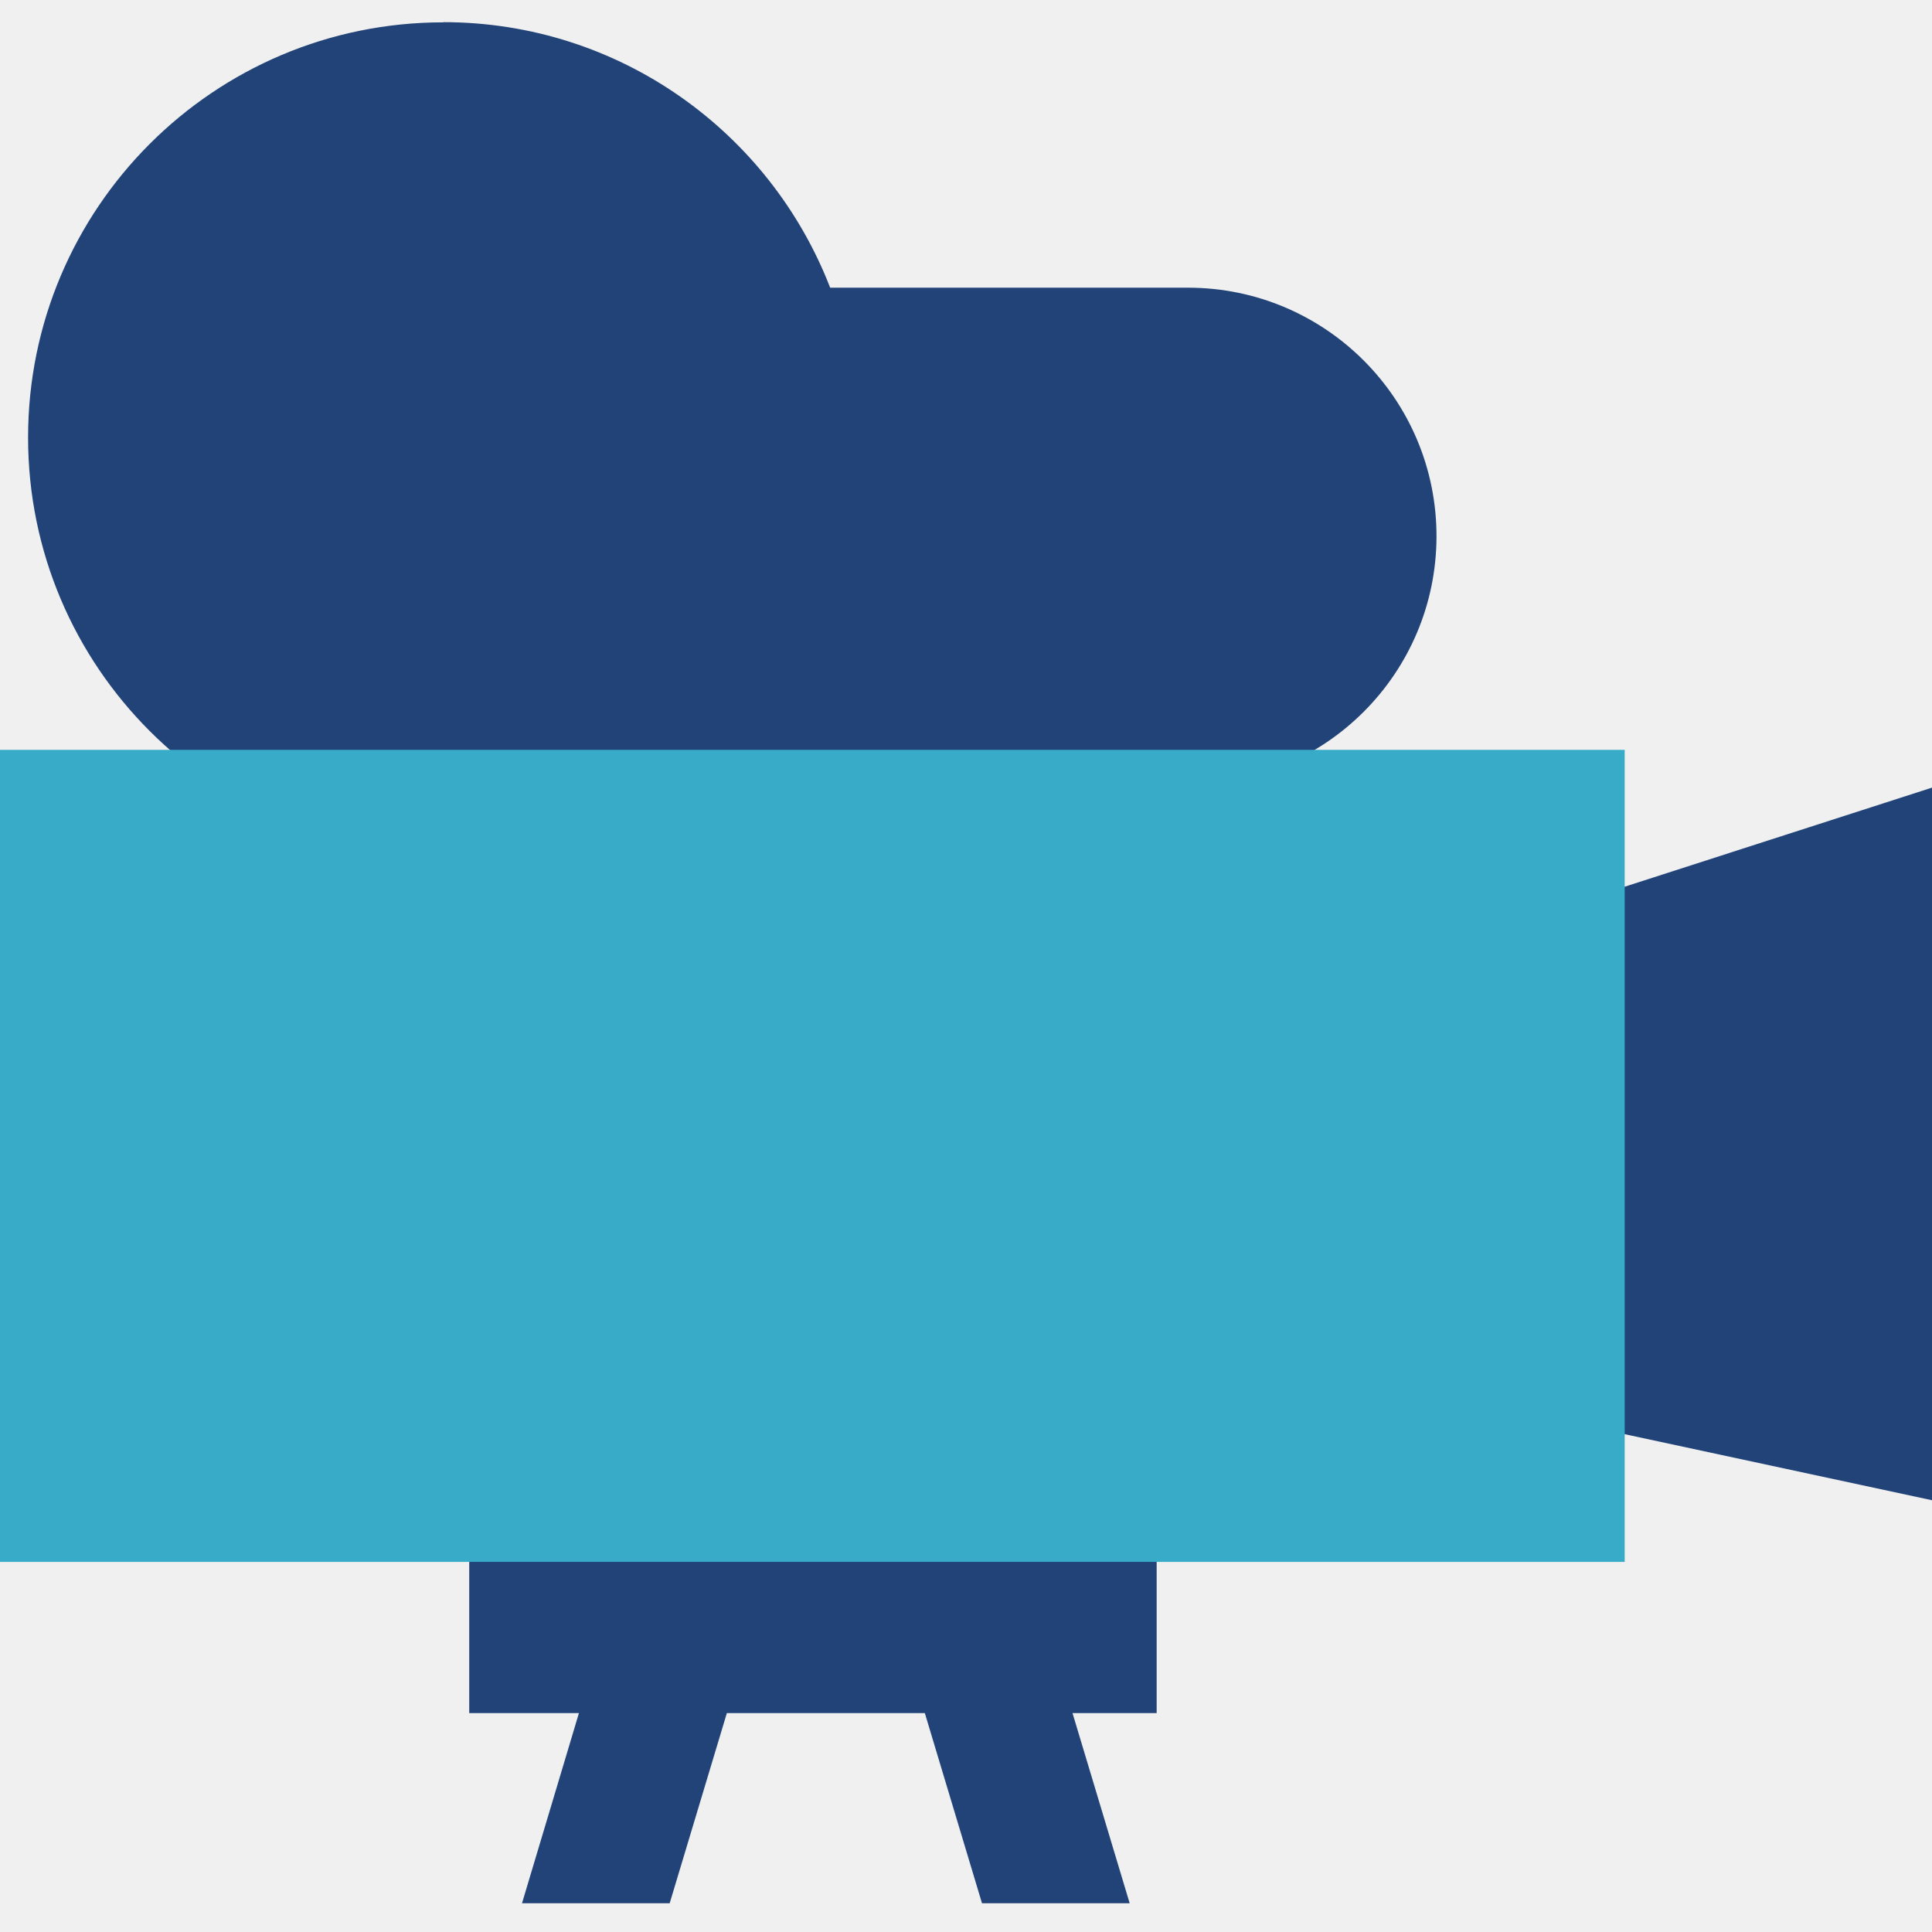
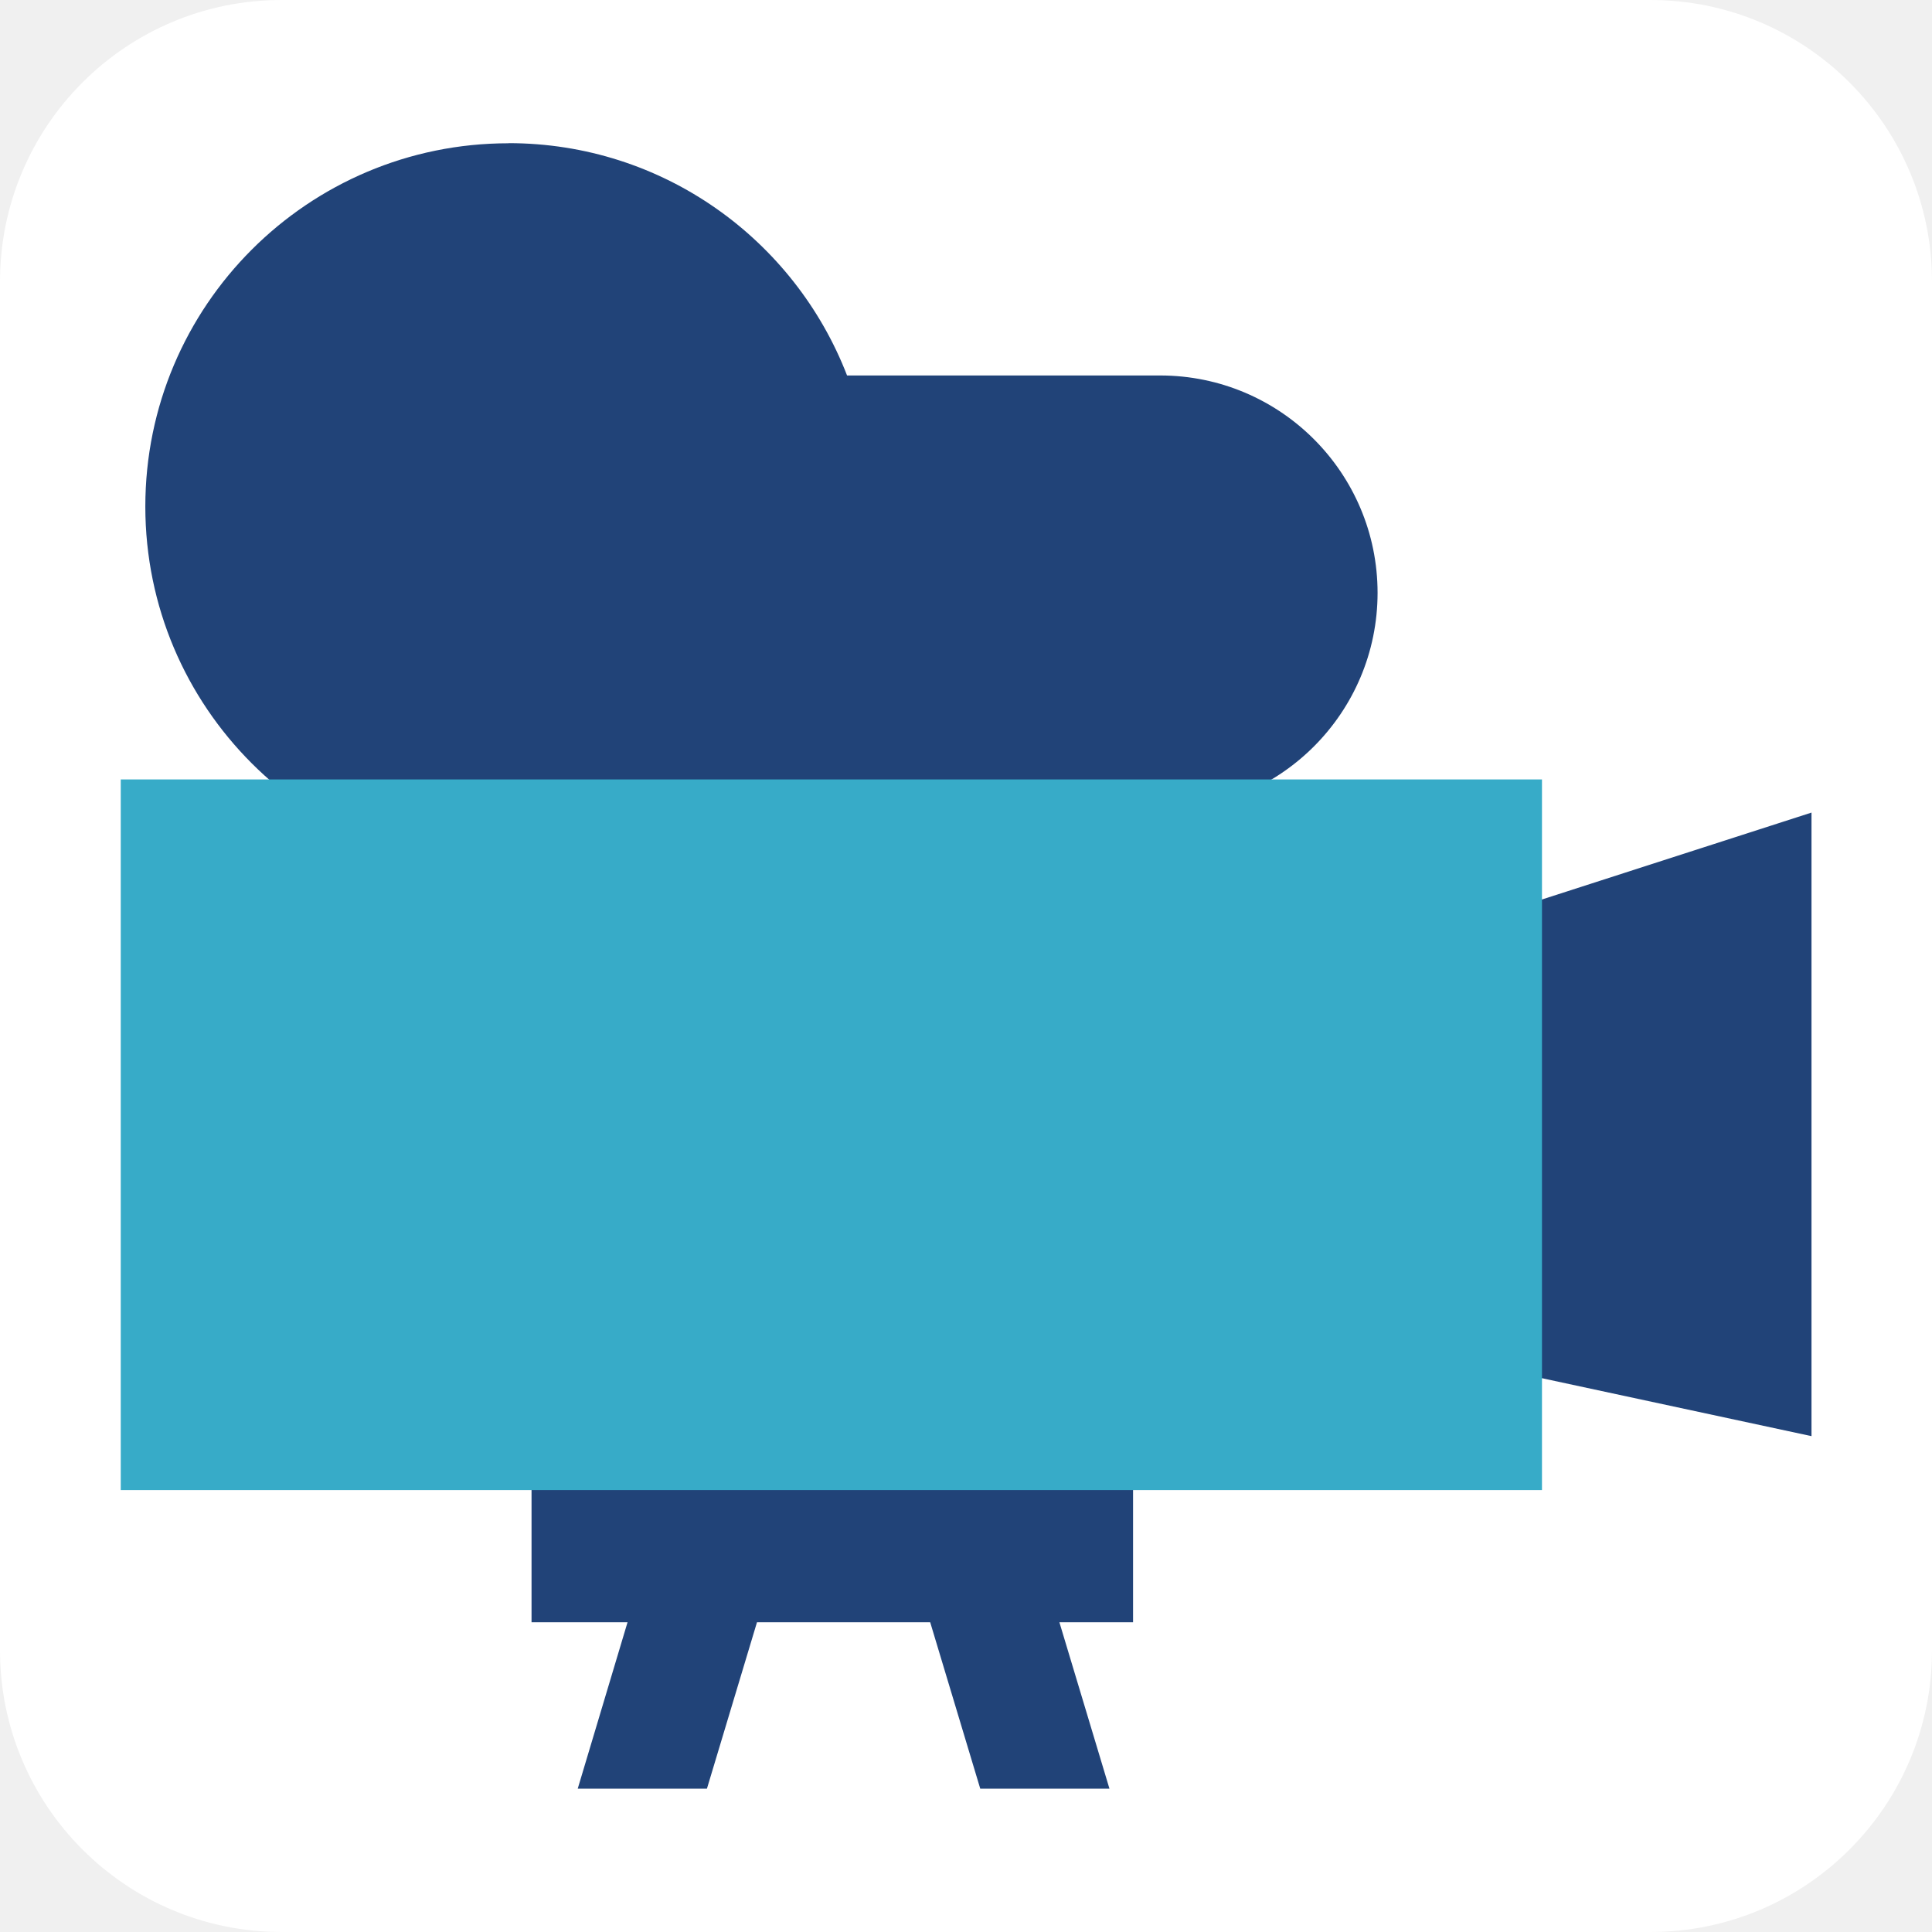
<svg xmlns="http://www.w3.org/2000/svg" version="1.1" viewBox="0 0 32 32">
-   <path d="m7.342 0.365v0.005a6.877 6.877 0 0 0-6.877 6.877 6.877 6.877 0 0 0 6.876 6.875c1.39 0 2.684-0.415 3.767-1.127h8.57a4.117 4.117 0 0 0 4.115-4.115 4.117 4.117 0 0 0-4.115-4.115h-5.928c-0.995-2.572-3.485-4.398-6.409-4.398zm24.66 12.68-11.38 3.669v5.689l11.38 2.446zm-24.23 12.23v3.099h1.817l-0.943 3.15h2.446l0.947-3.15h3.279l0.947 3.15h2.446l-0.947-3.15h1.394v-3.099z" fill="#214378" stroke-width=".911" />
-   <path d="m26.91 12.42h-26.91v13.45h26.91z" fill="#37abc8" stroke-width=".911" />
+   <defs>
+     <style>
+       g { display: none }
+       g:target { display: inline }
+       g#default { display: inline }
+     </style>
+   </defs>
+   <rect y="6.661e-16" width="32" height="32" rx="4.664" fill="#fff" />
+   <g id="default">
+     <path d="m8.424 2.369v0.004a6.017 6.017 0 0 0-6.017 6.017 6.017 6.017 0 0 0 6.016 6.015c1.216 0 2.348-0.363 3.296-0.986h7.498a3.602 3.602 0 0 0 3.6-3.6 3.602 3.602 0 0 0-3.6-3.6h-5.187c-0.87-2.25-3.049-3.848-5.608-3.848zm21.58 11.09-9.957 3.21v4.978l9.957 2.14zm-21.2 10.7v2.711h1.59l-0.825 2.756h2.14l0.829-2.756h2.869l0.829 2.756h2.14l-0.829-2.756h1.22v-2.711z" fill="#214378" />
+     <path d="m25.54 12.91h-23.54v11.77h23.54z" fill="#37abc8" />
+   </g>
+   <g id="success">
+     <path d="m8.424 2.369v0.004a6.017 6.017 0 0 0-6.017 6.017 6.017 6.017 0 0 0 6.016 6.015c1.216 0 2.348-0.363 3.296-0.986h7.498a3.602 3.602 0 0 0 3.6-3.6 3.602 3.602 0 0 0-3.6-3.6h-5.187c-0.87-2.25-3.049-3.848-5.608-3.848zm21.58 11.09-9.957 3.21v4.978l9.957 2.14zm-21.2 10.7v2.711h1.59l-0.825 2.756h2.14l0.829-2.756h2.869l0.829 2.756h2.14l-0.829-2.756h1.22v-2.711z" fill="#1d7b33" />
+     <path d="m25.54 12.91h-23.54v11.77h23.54z" fill="#32ce54" />
+   </g>
+   <g id="warning">
+     <path d="m8.424 2.369v0.004a6.017 6.017 0 0 0-6.017 6.017 6.017 6.017 0 0 0 6.016 6.015c1.216 0 2.348-0.363 3.296-0.986h7.498a3.602 3.602 0 0 0 3.6-3.6 3.602 3.602 0 0 0-3.6-3.6h-5.187c-0.87-2.25-3.049-3.848-5.608-3.848zm21.58 11.09-9.957 3.21v4.978l9.957 2.14zm-21.2 10.7v2.711h1.59l-0.825 2.756h2.14l0.829-2.756h2.869l0.829 2.756h2.14l-0.829-2.756h1.22v-2.711z" fill="#987200" />
+     <path d="m25.54 12.91h-23.54v11.77h23.54z" fill="#ffbf01" />
+   </g>
+   <g id="danger">
+     <path d="m8.424 2.369v0.004a6.017 6.017 0 0 0-6.017 6.017 6.017 6.017 0 0 0 6.016 6.015c1.216 0 2.348-0.363 3.296-0.986h7.498a3.602 3.602 0 0 0 3.6-3.6 3.602 3.602 0 0 0-3.6-3.6h-5.187c-0.87-2.25-3.049-3.848-5.608-3.848zm21.58 11.09-9.957 3.21v4.978l9.957 2.14zm-21.2 10.7v2.711h1.59l-0.825 2.756h2.14l0.829-2.756h2.869l0.829 2.756h2.14l-0.829-2.756h1.22v-2.711z" fill="#821621" />
+     <path d="m25.54 12.91h-23.54v11.77h23.54z" fill="#d92738" />
+   </g>
</svg>
